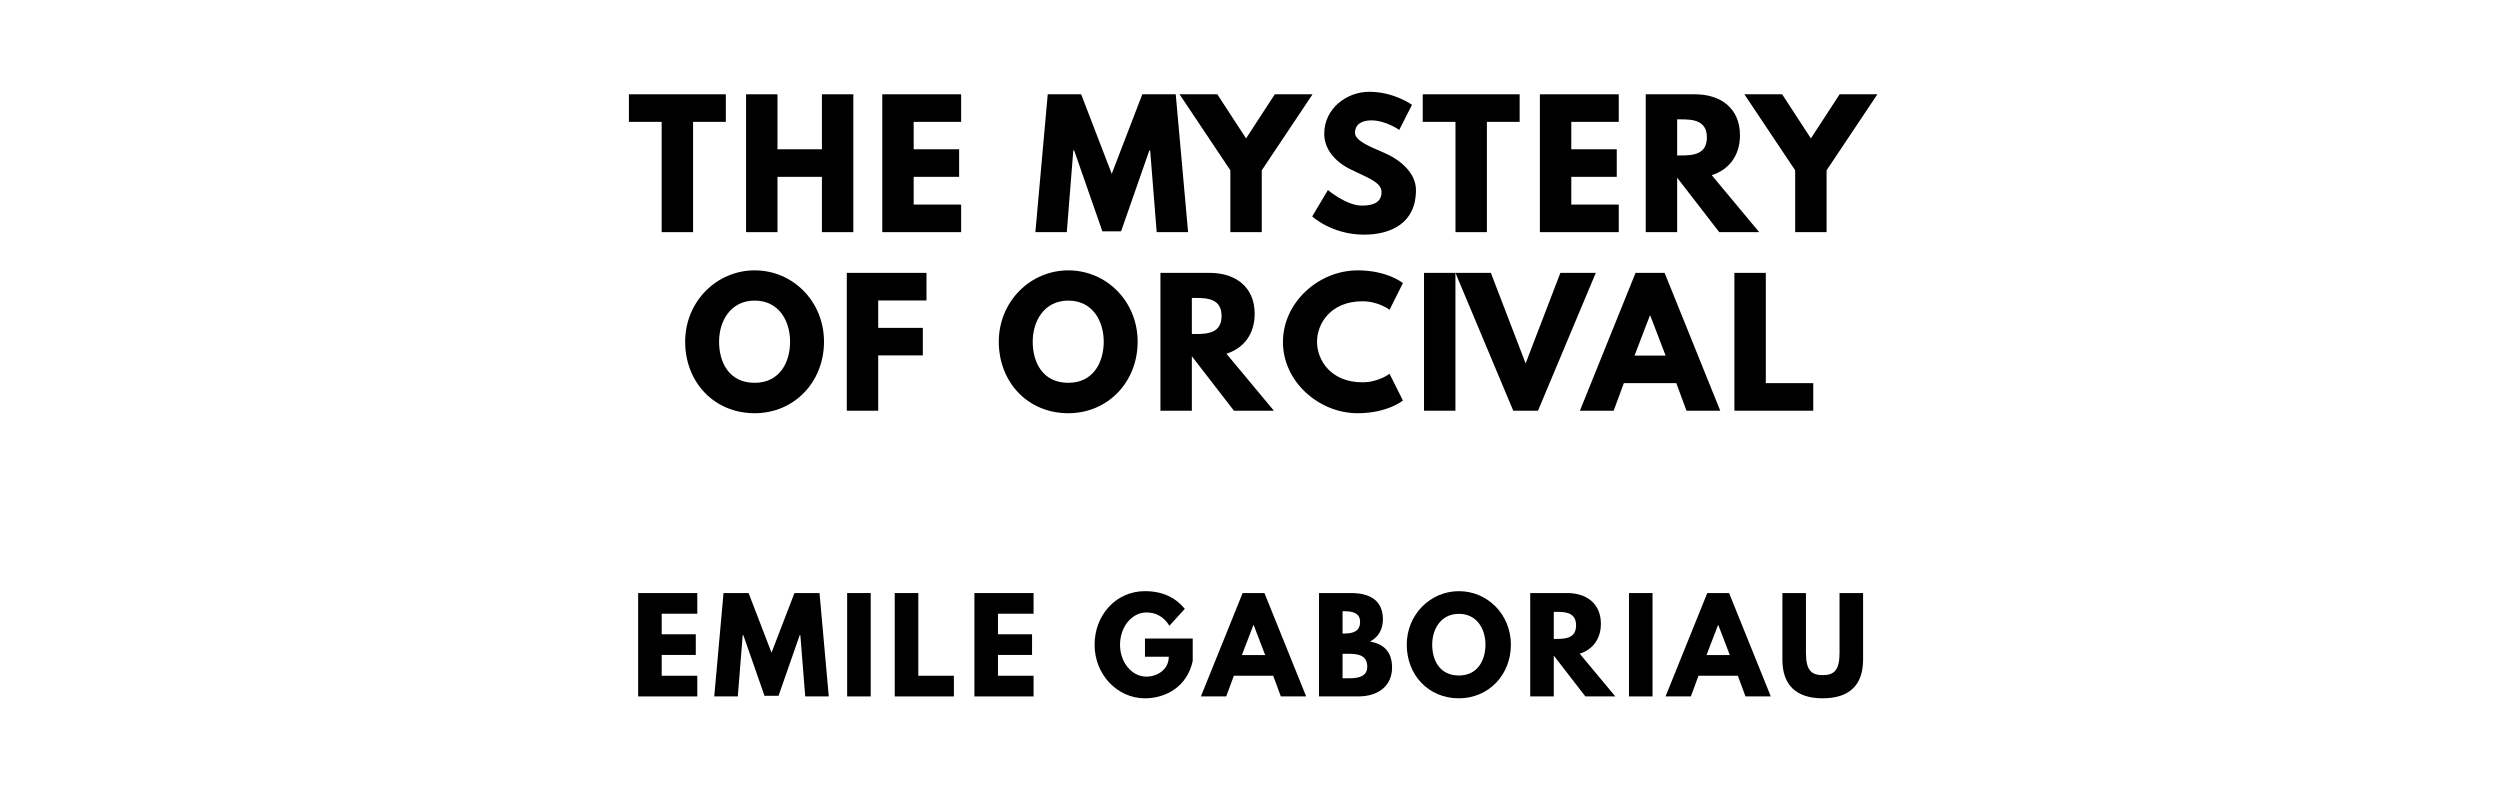
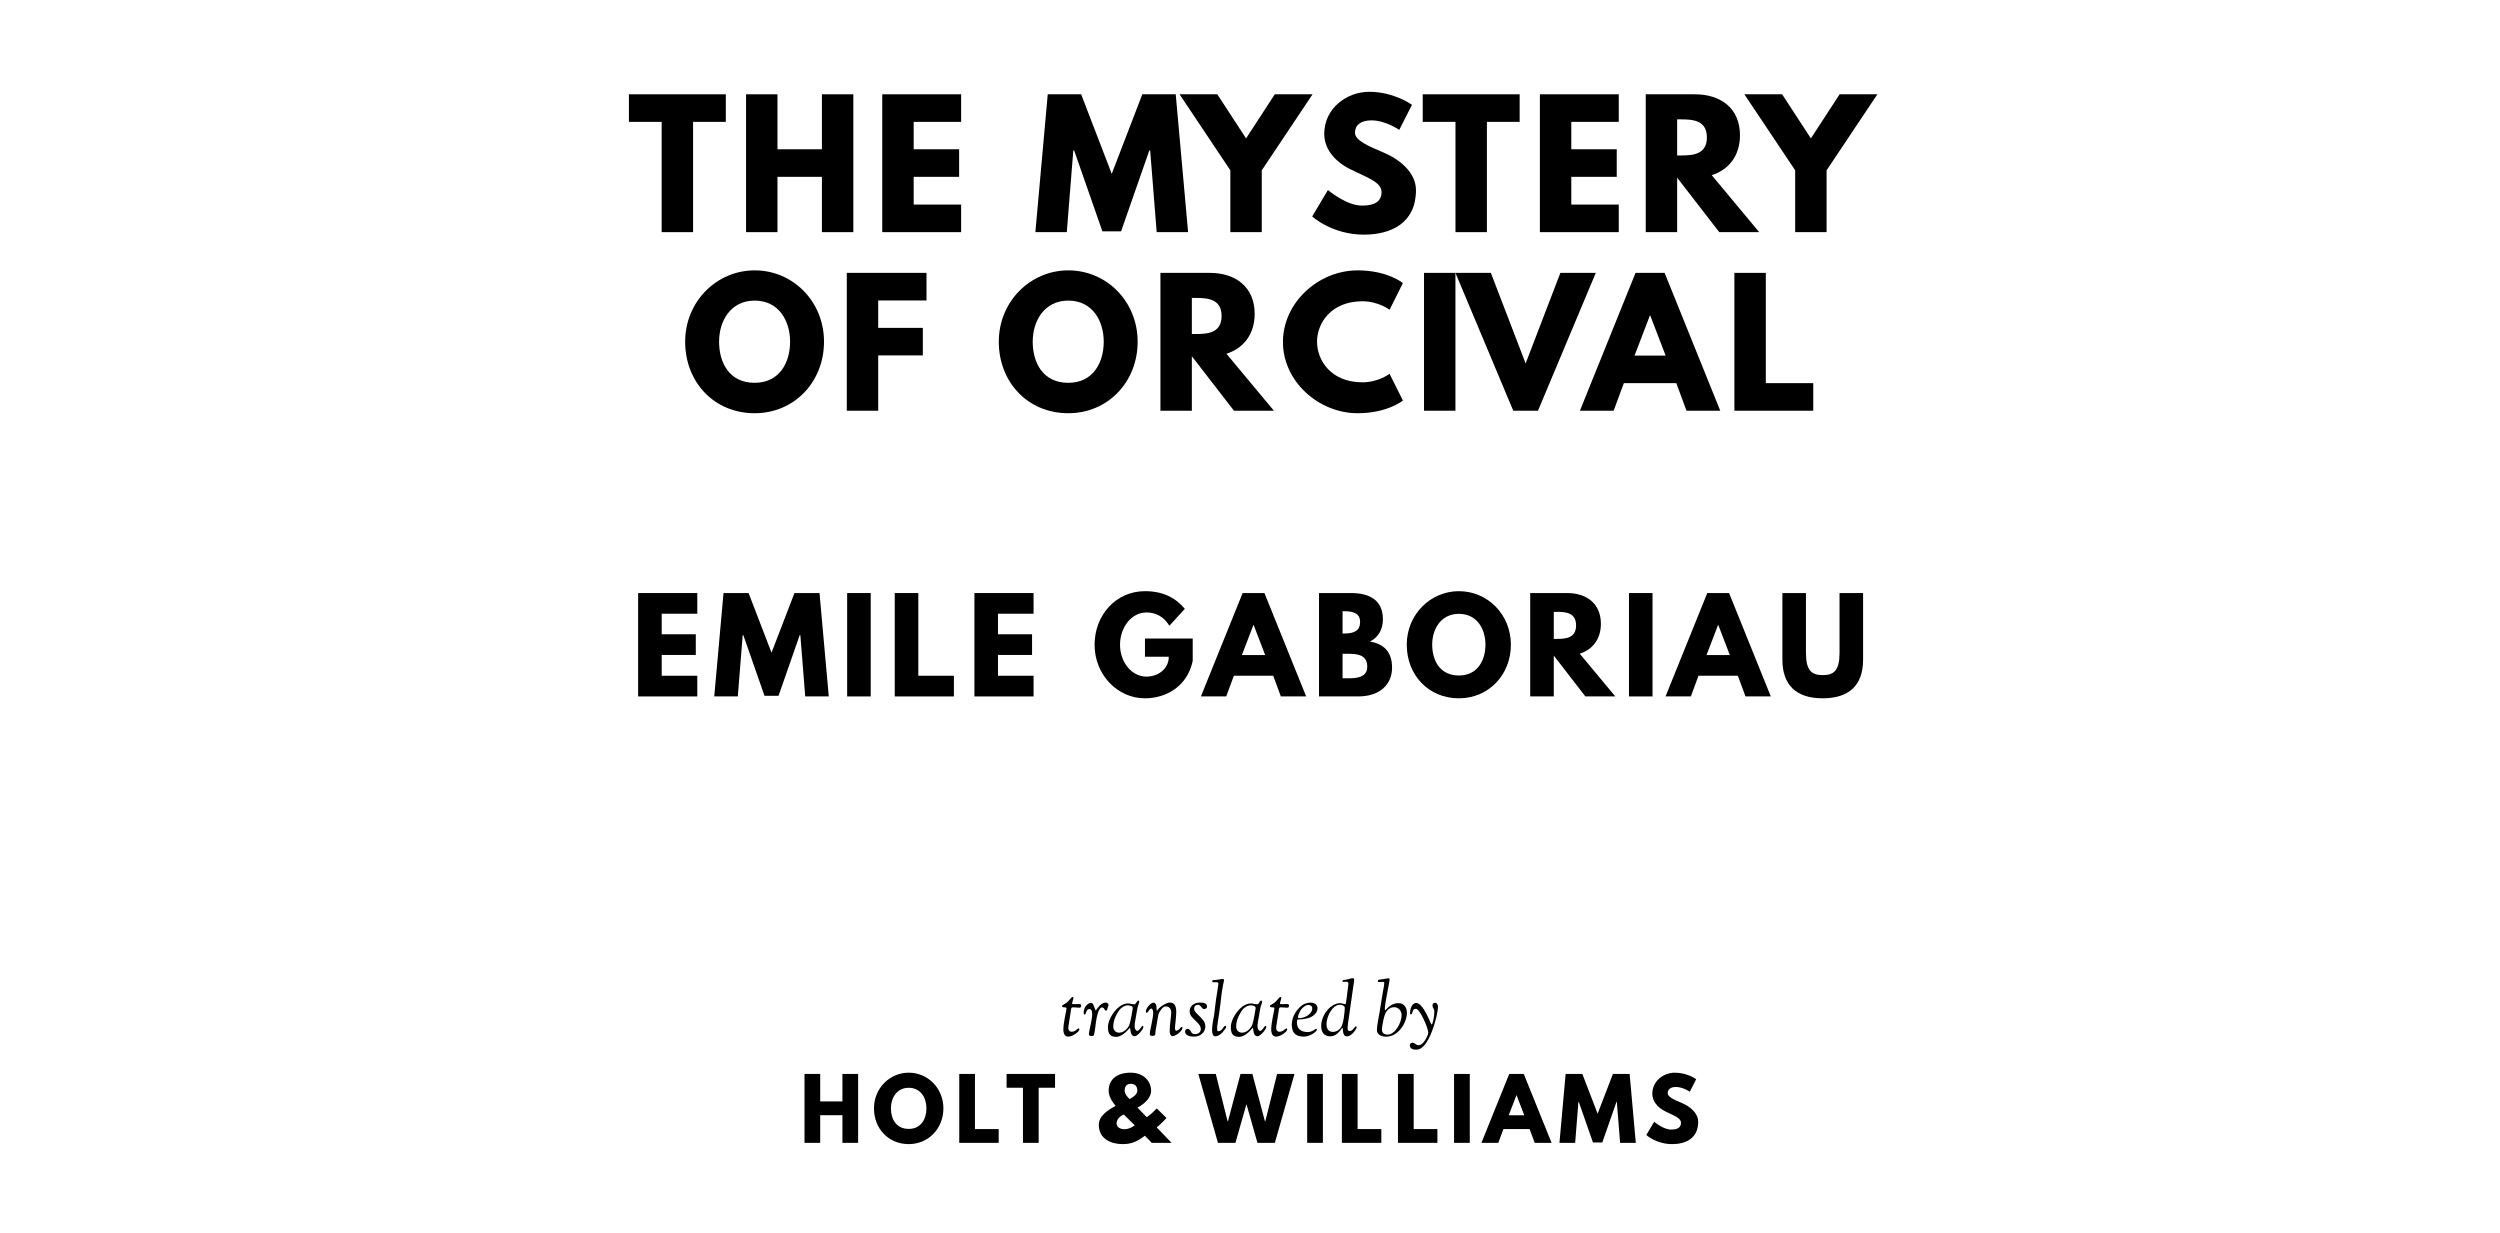
- <svg xmlns="http://www.w3.org/2000/svg" version="1.1" viewBox="0 0 1400 440">
+ <svg xmlns="http://www.w3.org/2000/svg" version="1.1" viewBox="0 0 1400 690">
  <g aria-label="THE MYSTERY">
    <path d="m 352.192,68.246 h 18.339 V 130 h 17.591 V 68.246 h 18.339 V 52.807 h -54.269 z" />
    <path d="m 435.387,99.029 h 24.889 V 130 h 17.591 V 52.807 H 460.276 V 83.591 H 435.387 V 52.807 H 417.796 V 130 h 17.591 z" />
    <path d="M 538.232,52.807 H 494.068 V 130 h 44.164 v -15.439 h -26.573 V 99.029 h 25.45 V 83.591 H 511.659 V 68.246 h 26.573 z" />
    <path d="m 647.742,130 h 17.591 L 658.409,52.807 H 639.695 L 622.572,97.345 605.45,52.807 H 586.736 L 579.812,130 h 17.591 l 3.649,-45.754 h 0.468 l 15.813,45.287 h 10.48 L 643.625,84.246 h 0.468 z" />
    <path d="m 660.552,52.807 28.444,42.573 V 130 H 706.587 V 95.38 l 28.444,-42.573 h -21.146 L 697.792,77.509 681.698,52.807 Z" />
    <path d="m 766.745,51.404 c -12.444,0 -25.17,9.17 -25.17,23.579 0,8.047 5.427,15.251 14.69,19.836 9.17,4.585 17.404,7.111 17.404,12.725 0,7.205 -7.298,7.579 -11.134,7.579 -8.608,0 -18.901,-8.702 -18.901,-8.702 l -8.795,14.784 c 0,0 10.947,10.199 29.006,10.199 15.064,0 29.099,-6.456 29.099,-24.889 0,-10.105 -9.45,-17.404 -18.058,-21.053 -8.795,-3.743 -16.094,-6.83 -16.094,-11.135 0,-4.211 3.181,-6.924 9.17,-6.924 7.953,0 15.626,5.333 15.626,5.333 l 7.111,-14.035 c 0,0 -9.918,-7.298 -23.953,-7.298 z" />
    <path d="m 796.732,68.246 h 18.339 V 130 h 17.591 V 68.246 h 18.339 V 52.807 h -54.269 z" />
    <path d="M 906.499,52.807 H 862.336 V 130 h 44.164 v -15.439 h -26.573 V 99.029 h 25.45 V 83.591 H 879.926 V 68.246 h 26.573 z" />
    <path d="M 921.612,52.807 V 130 h 17.591 V 99.497 L 962.781,130 h 22.363 L 958.571,98.094 c 9.45,-2.994 15.813,-10.76 15.813,-22.363 0,-15.158 -10.854,-22.924 -25.17,-22.924 z m 17.591,34.246 V 66.842 h 2.058 c 6.643,0 14.596,0.468 14.596,10.105 0,9.637 -7.953,10.105 -14.596,10.105 z" />
    <path d="m 976.853,52.807 28.444,42.573 V 130 h 17.591 V 95.38 l 28.445,-42.573 h -21.146 l -16.094,24.702 -16.094,-24.702 z" />
  </g>
  <g aria-label="OF ORCIVAL">
    <path d="m 383.691,191.357 c 0,22.55 16.094,40.047 38.924,40.047 22.175,0 38.83,-17.497 38.83,-40.047 0,-22.55 -17.404,-39.953 -38.83,-39.953 -21.24,0 -38.924,17.404 -38.924,39.953 z m 18.994,0 c 0,-11.509 6.363,-23.018 19.93,-23.018 13.661,0 19.836,11.509 19.836,23.018 0,11.509 -5.801,23.018 -19.836,23.018 -14.409,0 -19.93,-11.509 -19.93,-23.018 z" />
    <path d="M 518.838,152.807 H 474.207 V 230 h 17.591 v -30.971 h 24.982 v -15.439 h -24.982 v -15.345 h 27.041 z" />
    <path d="m 559.327,191.357 c 0,22.55 16.094,40.047 38.924,40.047 22.175,0 38.83,-17.497 38.83,-40.047 0,-22.55 -17.404,-39.953 -38.83,-39.953 -21.24,0 -38.924,17.404 -38.924,39.953 z m 18.994,0 c 0,-11.509 6.363,-23.018 19.93,-23.018 13.661,0 19.836,11.509 19.836,23.018 0,11.509 -5.801,23.018 -19.836,23.018 -14.409,0 -19.93,-11.509 -19.93,-23.018 z" />
    <path d="M 649.843,152.807 V 230 h 17.591 V 199.497 L 691.012,230 H 713.375 l -26.573,-31.906 c 9.45,-2.994 15.813,-10.76 15.813,-22.363 0,-15.158 -10.854,-22.924 -25.17,-22.924 z m 17.591,34.246 V 166.842 h 2.058 c 6.643,0 14.596,0.468 14.596,10.105 0,9.637 -7.953,10.105 -14.596,10.105 z" />
    <path d="m 762.988,214.094 c -17.684,0 -25.45,-12.351 -25.45,-22.737 0,-10.292 7.766,-22.643 25.45,-22.643 8.982,0 15.158,4.772 15.158,4.772 l 7.485,-14.971 c 0,0 -8.608,-7.111 -25.357,-7.111 -21.895,0 -41.825,17.965 -41.825,40.14 0,22.082 20.023,39.86 41.825,39.86 16.749,0 25.357,-7.111 25.357,-7.111 l -7.485,-14.971 c 0,0 -6.175,4.772 -15.158,4.772 z" />
    <path d="M 815.043,152.807 H 797.452 V 230 h 17.591 z" />
    <path d="m 847.426,230 h 13.848 l 32.374,-77.193 h -19.836 l -19.462,50.713 -19.462,-50.713 h -19.836 z" />
    <path d="M 932.183,152.807 H 915.903 L 884.745,230 h 18.901 l 5.708,-15.439 h 29.38 L 944.441,230 h 18.901 z m 0.561,46.316 H 915.341 l 8.608,-22.456 h 0.187 z" />
    <path d="M 988.852,152.807 H 971.261 V 230 h 44.164 v -15.439 h -26.573 z" />
  </g>
  <g aria-label="EMILE GABORIAU">
    <path d="M 390.483,332.105 H 357.36 V 390 h 33.123 v -11.579 h -19.93 v -11.649 h 19.088 v -11.579 h -19.088 v -11.509 h 19.93 z" />
    <path d="m 450.927,390 h 13.193 l -5.193,-57.895 H 444.892 l -12.842,33.404 -12.842,-33.404 H 405.173 L 399.98,390 h 13.193 l 2.737,-34.316 h 0.351 l 11.86,33.965 h 7.86 l 11.86,-33.965 h 0.351 z" />
    <path d="M 487.598,332.105 H 474.405 V 390 h 13.193 z" />
    <path d="M 514.254,332.105 H 501.061 V 390 h 33.123 v -11.579 h -19.93 z" />
    <path d="M 578.794,332.105 H 545.672 V 390 h 33.123 v -11.579 h -19.93 v -11.649 h 19.088 v -11.579 h -19.088 v -11.509 h 19.93 z" />
    <path d="m 667.918,357.579 h -26.737 v 10.175 h 13.333 c 0,7.088 -6.246,11.158 -12.561,11.158 -8.14,0 -14.737,-8 -14.737,-17.825 0,-10.035 6.596,-18.105 14.737,-18.105 5.123,0 9.544,2.035 12.912,7.439 l 8.632,-9.474 c -5.053,-6.105 -12.14,-9.895 -22.316,-9.895 -16.281,0 -28.211,13.404 -28.211,30.035 0,16.561 12.632,29.965 28.211,29.965 11.368,0 23.579,-6.246 26.737,-20.912 z" />
    <path d="M 708.085,332.105 H 695.874 L 672.506,390 h 14.175 l 4.281,-11.579 h 22.035 L 717.278,390 h 14.175 z m 0.421,34.737 H 695.453 L 701.91,350 h 0.14 z" />
    <path d="M 738.643,332.105 V 390 h 21.965 c 12,0 18.947,-6.596 18.947,-16.14 0,-9.333 -5.123,-13.333 -12.351,-14.596 4.912,-2.526 7.228,-7.088 7.228,-12.421 0,-11.018 -7.86,-14.737 -17.825,-14.737 z m 13.193,22.667 V 342.281 h 1.053 c 5.754,0 8.772,1.754 8.772,5.895 0,4.842 -3.088,6.596 -8.772,6.596 z m 0,25.053 v -13.684 h 4.14 c 6.246,0 9.684,1.895 9.684,7.228 0,4.561 -3.439,6.456 -9.684,6.456 z" />
    <path d="m 787.785,361.018 c 0,16.912 12.07,30.035 29.193,30.035 16.632,0 29.123,-13.123 29.123,-30.035 0,-16.912 -13.053,-29.965 -29.123,-29.965 -15.93,0 -29.193,13.053 -29.193,29.965 z m 14.246,0 c 0,-8.632 4.772,-17.263 14.947,-17.263 10.246,0 14.877,8.632 14.877,17.263 0,8.632 -4.351,17.263 -14.877,17.263 -10.807,0 -14.947,-8.632 -14.947,-17.263 z" />
    <path d="M 856.922,332.105 V 390 h 13.193 V 367.123 L 887.799,390 h 16.772 L 884.641,366.07 c 7.088,-2.246 11.86,-8.07 11.86,-16.772 0,-11.368 -8.14,-17.193 -18.877,-17.193 z m 13.193,25.684 v -15.158 h 1.544 c 4.982,0 10.947,0.351 10.947,7.579 0,7.228 -5.965,7.579 -10.947,7.579 z" />
    <path d="M 925.416,332.105 H 912.223 V 390 h 13.193 z" />
    <path d="M 968.282,332.105 H 956.072 L 932.703,390 h 14.175 l 4.281,-11.579 h 22.035 L 977.475,390 h 14.175 z m 0.421,34.737 H 955.651 L 962.107,350 h 0.14 z" />
    <path d="m 1043.332,332.105 h -13.193 v 33.474 c 0,9.684 -2.947,12.491 -9.403,12.491 -6.456,0 -9.403,-2.807 -9.403,-12.491 v -33.474 h -13.193 v 37.333 c 0,14.316 7.86,21.614 22.597,21.614 14.737,0 22.596,-7.298 22.596,-21.614 z" />
  </g>
+   <g aria-label="translated by">
+     <path d="m 594.755,563.422 c 0,1.19 2.508,0.255 2.508,1.148 0,1.148 -1.785,8.034 -1.785,11.945 0,3.316 1.573,3.996 2.721,3.996 2.635,0 6.249,-2.891 6.249,-3.996 0,-0.595 -0.34,-0.595 -0.468,-0.595 -0.68,0 -1.658,1.87 -3.996,1.87 -0.17,0 -1.743,-0.085 -1.743,-2.338 0,-0.68 0.978,-6.206 1.36,-8.842 0.255,-1.743 0.128,-2.508 1.36,-2.508 0.935,0 2.763,0.213 3.443,0.213 0.765,0 1.02,-0.255 1.02,-1.233 0,-0.51 -0.213,-0.808 -1.105,-0.808 -0.468,0 -0.808,0.043 -2.465,0.043 -1.403,0 -1.488,-0.043 -1.488,-0.298 0,-0.638 0.765,-2.635 0.765,-3.188 0,-0.383 -0.213,-0.51 -0.425,-0.51 -0.68,0 -0.765,0.553 -2.465,2.338 -1.87,1.955 -3.486,1.913 -3.486,2.763 z" />
+     <path d="m 606.863,567.418 c 0,0.595 0.34,0.723 0.51,0.723 0.213,0 0.34,-0.128 0.468,-0.255 0.255,-0.298 0.595,-2.848 2.338,-2.848 0.765,0 1.445,0.765 1.445,2.891 0,3.188 -1.828,9.437 -1.828,11.137 0,1.02 0.85,1.105 1.275,1.105 h 0.213 c 1.53,0 1.445,0 2.38,-7.226 l 0.213,-1.403 c 0.213,-1.785 1.275,-7.354 3.188,-7.354 1.53,0 1.36,1.785 2.295,1.785 0.765,0 0.85,-1.318 0.935,-1.615 0.128,-0.468 0.468,-1.02 0.468,-1.573 0,-0.595 -0.468,-1.318 -1.573,-1.318 -3.146,0 -5.271,4.378 -5.569,4.378 -0.085,0 -0.128,-0.043 -1.19,-2.806 -0.255,-0.68 -0.68,-1.488 -1.573,-1.488 -0.383,0 -3.996,1.02 -3.996,5.866 z" />
+     <path d="m 620.454,575.154 c 0,2.763 0.51,5.484 4.548,5.484 4.038,0 7.566,-5.101 7.779,-5.101 0.298,0 -0.085,4.761 2.635,4.761 1.148,0 3.061,-1.955 4.123,-3.486 0.553,-0.765 0.765,-1.403 0.765,-1.828 0,-0.17 -0.043,-0.468 -0.383,-0.468 -0.808,0 -1.7,2.763 -3.103,2.763 -0.808,0 -1.445,-1.403 -1.445,-2.508 0,-1.615 0.425,-3.571 0.765,-5.441 0.34,-1.913 0.595,-3.868 0.978,-5.441 0.298,-1.233 0.85,-2.253 0.85,-2.933 0,-0.468 -0.213,-0.638 -0.468,-0.638 -0.85,0 -1.36,2.083 -2.21,2.083 -1.403,0 -2.295,-0.468 -3.613,-0.468 -1.105,0 -1.955,0.213 -3.103,0.765 -2.253,1.063 -4.208,3.103 -5.739,5.526 -1.318,2.125 -2.38,4.548 -2.38,6.929 z m 2.976,-0.255 c 0,-0.765 0.085,-1.53 0.213,-2.295 0.383,-2.21 1.403,-4.123 2.635,-6.164 1.275,-2.168 3.528,-3.443 5.271,-3.443 0.893,0 2.806,0.298 2.806,1.488 0,0.128 -1.148,7.949 -2.168,9.989 -0.383,0.765 -2.38,3.826 -5.441,3.826 -1.785,0 -3.316,-1.275 -3.316,-3.401 z" />
+     <path d="m 641.7,566.355 c 0,0.468 0.085,0.808 0.383,0.808 0.935,0 1.403,-2.38 2.721,-2.38 0.425,0 0.978,0.85 0.978,2.338 0,3.273 -1.87,9.862 -1.87,11.647 0,1.233 0.34,1.318 1.488,1.318 1.105,0 1.445,-0.17 1.573,-1.105 0.085,-0.595 -0.213,-0.085 0.85,-5.824 1.02,-5.484 0.51,-5.101 2.338,-7.694 0.978,-1.403 1.785,-1.87 2.763,-1.87 2.763,0 2.976,2.806 2.976,3.486 0,1.573 -0.893,7.269 -0.893,10.499 0,1.488 0.723,2.678 1.573,2.678 1.87,0 5.611,-2.976 5.611,-4.633 0,-0.255 -0.085,-0.51 -0.383,-0.51 -0.638,0 -0.808,0.51 -1.318,1.148 0,0 -0.978,0.935 -1.7,0.935 -0.468,0 -0.808,-0.34 -0.808,-1.53 0,-1.445 0.723,-5.951 0.723,-8.927 0,-2.678 -0.595,-5.313 -3.571,-5.313 -1.785,0 -4.038,1.53 -5.186,2.423 -1.573,1.19 -1.87,2.125 -2.125,2.125 -0.383,0 0.51,-4.463 -1.955,-4.463 -1.615,0 -4.166,3.188 -4.166,4.846 z" />
+     <path d="m 663.651,577.705 c 0,2.253 3.061,2.806 4.718,2.806 5.441,0 6.631,-4.038 6.631,-5.569 0,-2.848 -1.615,-4.038 -2.933,-5.526 -1.02,-1.105 -3.358,-2.848 -3.358,-4.463 0,-1.275 0.638,-2.253 2.253,-2.253 1.658,0 1.828,2.38 3.358,2.38 0.213,0 1.615,-0.128 1.615,-1.445 0,-1.658 -1.658,-2.21 -3.953,-2.21 -3.316,0 -5.781,1.955 -5.781,4.803 0,2.55 1.615,3.656 3.316,5.399 1.53,1.53 2.933,2.763 2.933,4.761 0,0.51 -0.298,2.721 -3.401,2.721 -2.593,0 -1.87,-2.933 -4.038,-2.933 -0.51,0 -1.36,0.213 -1.36,1.53 z" />
+     <path d="m 678.75,576.344 c 0,3.996 1.233,3.996 2.083,3.996 0.808,0 2.593,-0.85 3.698,-2.125 1.02,-1.19 2.125,-2.635 2.125,-3.061 0,-0.425 -0.213,-0.68 -0.51,-0.68 -1.105,0 -1.53,3.018 -3.868,3.018 -0.553,0 -0.68,-0.213 -0.68,-1.658 0,-1.445 0.51,-4.123 1.233,-9.139 1.36,-9.139 0.638,-7.566 2.21,-15.813 0.128,-0.808 0.425,-1.36 0.425,-1.955 0,-0.425 -0.213,-0.68 -0.893,-0.68 -1.105,0 -2.04,0.425 -5.143,0.638 -0.553,0.043 -0.638,0.383 -0.638,0.595 0,0.468 0.383,0.595 1.233,0.595 0.51,0 0.595,-0.043 1.233,-0.043 0.638,0 1.063,0.34 1.063,0.85 0,0.51 -0.638,4.336 -1.36,8.927 -0.425,2.721 -0.638,5.739 -1.02,8.417 -0.085,0.68 -1.19,5.696 -1.19,8.119 z" />
+     <path d="m 689.28,575.154 c 0,2.763 0.51,5.484 4.548,5.484 4.038,0 7.566,-5.101 7.779,-5.101 0.298,0 -0.085,4.761 2.635,4.761 1.148,0 3.061,-1.955 4.123,-3.486 0.553,-0.765 0.765,-1.403 0.765,-1.828 0,-0.17 -0.043,-0.468 -0.383,-0.468 -0.808,0 -1.7,2.763 -3.103,2.763 -0.808,0 -1.445,-1.403 -1.445,-2.508 0,-1.615 0.425,-3.571 0.765,-5.441 0.34,-1.913 0.595,-3.868 0.978,-5.441 0.298,-1.233 0.85,-2.253 0.85,-2.933 0,-0.468 -0.213,-0.638 -0.468,-0.638 -0.85,0 -1.36,2.083 -2.21,2.083 -1.403,0 -2.295,-0.468 -3.613,-0.468 -1.105,0 -1.955,0.213 -3.103,0.765 -2.253,1.063 -4.208,3.103 -5.739,5.526 -1.318,2.125 -2.38,4.548 -2.38,6.929 z m 2.976,-0.255 c 0,-0.765 0.085,-1.53 0.213,-2.295 0.383,-2.21 1.403,-4.123 2.635,-6.164 1.275,-2.168 3.528,-3.443 5.271,-3.443 0.893,0 2.806,0.298 2.806,1.488 0,0.128 -1.148,7.949 -2.168,9.989 -0.383,0.765 -2.38,3.826 -5.441,3.826 -1.785,0 -3.316,-1.275 -3.316,-3.401 z" />
+     <path d="m 711.154,563.422 c 0,1.19 2.508,0.255 2.508,1.148 0,1.148 -1.785,8.034 -1.785,11.945 0,3.316 1.573,3.996 2.721,3.996 2.635,0 6.249,-2.891 6.249,-3.996 0,-0.595 -0.34,-0.595 -0.468,-0.595 -0.68,0 -1.658,1.87 -3.996,1.87 -0.17,0 -1.743,-0.085 -1.743,-2.338 0,-0.68 0.978,-6.206 1.36,-8.842 0.255,-1.743 0.128,-2.508 1.36,-2.508 0.935,0 2.763,0.213 3.443,0.213 0.765,0 1.02,-0.255 1.02,-1.233 0,-0.51 -0.213,-0.808 -1.105,-0.808 -0.468,0 -0.808,0.043 -2.465,0.043 -1.403,0 -1.488,-0.043 -1.488,-0.298 0,-0.638 0.765,-2.635 0.765,-3.188 0,-0.383 -0.213,-0.51 -0.425,-0.51 -0.68,0 -0.765,0.553 -2.465,2.338 -1.87,1.955 -3.486,1.913 -3.486,2.763 z" />
+     <path d="m 723.403,573.751 c 0,3.783 1.318,6.759 6.716,6.759 3.698,0 7.396,-2.976 7.396,-3.953 0,-0.255 -0.17,-0.425 -0.51,-0.425 -0.468,0 -2.168,1.828 -4.591,1.828 -4.208,0 -6.121,-2.125 -6.121,-5.314 0,-1.105 0.128,-1.743 0.723,-1.743 3.996,-0.043 6.291,-0.978 6.674,-1.148 0.808,-0.34 4.123,-2.083 4.123,-5.143 0,-1.87 -1.7,-3.146 -3.698,-3.146 -2.38,0 -4.336,0.765 -5.909,2.253 -2.933,2.721 -4.803,6.376 -4.803,10.032 z m 3.486,-4.421 c 0,-0.553 0.978,-3.273 2.253,-4.591 1.105,-1.148 2.423,-1.998 3.486,-1.998 0.723,0 2.253,0.383 2.253,1.998 0,2.678 -3.486,5.441 -7.609,5.441 -0.298,0 -0.383,-0.553 -0.383,-0.85 z" />
+     <path d="m 739.868,574.687 c 0,3.188 1.488,5.654 5.101,5.654 4.208,0 6.376,-4.761 6.759,-4.761 0.595,0 -0.383,4.761 2.593,4.761 2.763,0 5.441,-4.293 5.441,-5.186 0,-0.17 -0.128,-0.383 -0.468,-0.383 -0.68,0 -1.658,2.635 -3.528,2.635 -0.978,0 -1.105,-0.893 -1.105,-1.828 0,-1.275 0.425,-3.953 0.893,-7.184 2.38,-17.386 2.806,-18.746 2.806,-19.851 0,-0.383 -0.298,-0.723 -0.68,-0.723 -1.148,0 -0.893,0.085 -3.273,0.68 -1.19,0.298 -2.678,0.128 -2.678,0.85 0,0.298 0.255,0.468 0.68,0.468 0.043,0 1.02,-0.043 1.488,-0.043 0.638,0 1.233,0.425 1.233,1.063 0,0.298 -1.403,11.477 -1.53,11.477 -1.19,0 -2.04,-0.553 -3.146,-0.553 -5.058,0 -10.584,6.334 -10.584,12.922 z m 2.976,-1.19 c 0,-4.463 3.486,-10.84 7.396,-10.84 1.148,0 2.848,0.553 2.848,1.7 0,1.7 -0.638,9.182 -2.338,11.307 -1.105,1.403 -2.763,2.21 -4.293,2.21 -2.593,0 -3.613,-1.913 -3.613,-4.378 z" />
+     <path d="m 771.07,576.982 c 0,2.465 2.678,3.571 5.186,3.571 6.589,0 11.605,-7.609 11.605,-13.39 0,-2.763 -1.488,-5.399 -4.676,-5.399 -4.888,0 -6.886,3.953 -7.481,3.953 -0.085,0 -0.213,-0.34 -0.213,-0.638 0,-3.061 2.721,-15.728 2.721,-16.493 0,-0.468 -0.34,-0.765 -0.808,-0.765 -0.255,0 -1.02,0.255 -2.678,0.468 -1.955,0.255 -3.146,0.213 -3.146,1.063 0,0.595 0.34,0.595 0.808,0.595 0.638,0 1.105,-0.085 1.743,-0.085 0.85,0 1.063,0.298 1.063,0.51 0,1.02 -0.255,2.508 -0.638,4.336 -0.638,3.146 -1.148,7.269 -1.913,11.69 -0.595,3.443 -1.573,7.864 -1.573,10.584 z m 2.806,-0.51 c 0,-0.425 0.468,-4.973 1.7,-8.332 1.36,-3.698 4.123,-4.123 5.143,-4.123 2.338,0 4.166,1.955 4.166,4.336 0,4.888 -3.911,11.01 -7.736,11.01 -2.635,0 -3.273,-1.445 -3.273,-2.891 z" />
+     <path d="m 789.506,585.313 c 0,1.955 1.7,2.508 3.528,2.508 3.996,0 6.716,-4.846 8.714,-9.904 2.508,-6.334 3.528,-12.2 3.528,-14.113 0,-1.318 -0.723,-2.253 -1.658,-2.253 -1.02,0 -1.445,0.808 -1.445,1.573 0,1.148 1.063,1.998 1.063,3.231 0,2.848 -0.935,7.396 -1.53,7.396 -0.468,0 -4.506,-12.072 -8.629,-12.072 -2.593,0 -3.443,3.698 -3.443,5.484 0,0.723 0.17,0.935 0.425,0.935 1.275,0 0.383,-3.188 2.848,-3.188 2.253,0 6.929,10.967 6.929,13.348 0,1.615 -2.806,7.056 -5.271,7.056 -1.955,0 -1.998,-1.403 -3.698,-1.403 -0.723,0 -1.36,0.68 -1.36,1.403 z" />
+   </g>
+   <g aria-label="HOLT &amp; WILLIAMS">
+     <path d="m 459.314,624.515 h 12.444 V 640 h 8.795 v -38.596 h -8.795 v 15.392 H 459.314 V 601.404 H 450.519 V 640 h 8.795 z" />
+     <path d="m 489.424,620.678 c 0,11.275 8.047,20.023 19.462,20.023 11.088,0 19.415,-8.749 19.415,-20.023 0,-11.275 -8.702,-19.977 -19.415,-19.977 -10.62,0 -19.462,8.702 -19.462,19.977 z m 9.497,0 c 0,-5.754 3.181,-11.509 9.965,-11.509 6.83,0 9.918,5.754 9.918,11.509 0,5.754 -2.901,11.509 -9.918,11.509 -7.205,0 -9.965,-5.754 -9.965,-11.509 z" />
+     <path d="m 545.977,601.404 h -8.795 V 640 h 22.082 v -7.719 h -13.287 z" />
+     <path d="m 563.689,609.123 h 9.17 V 640 h 8.795 v -30.877 h 9.17 v -7.719 h -27.134 z" />
+     <path d="m 615.333,629.848 c 0,8.561 7.719,10.854 13.427,10.854 5.942,0 9.029,-2.292 12.398,-4.678 L 644.994,640 h 11.088 l -8.327,-8.655 c 2.854,-2.292 5.474,-5.287 5.474,-5.287 l -5.427,-5.333 c -3.977,4.117 -5.661,4.865 -5.661,4.865 l -5.146,-5.333 c 0,0 7.626,-3.696 7.626,-9.497 0,-4.819 -3.743,-10.058 -11.462,-10.058 -8,0 -12.304,4.07 -12.304,10.058 0,3.041 1.637,5.754 3.883,8.561 -4.538,2.386 -9.404,5.708 -9.404,10.526 z m 17.825,-22.924 c 2.854,0 3.743,1.778 3.743,3.836 0,2.058 -2.339,3.649 -4.304,4.725 0,0 -2.807,-2.48 -2.807,-4.725 0,-2.058 0.982,-3.836 3.368,-3.836 z m 2.292,23.251 c 0,0 -2.62,2.199 -5.801,2.199 -2.058,0 -4.351,-0.982 -4.351,-3.228 0,-3.556 4.023,-5.006 4.023,-5.006 z" />
+     <path d="m 704.186,640 h 9.731 l 10.994,-38.596 h -9.731 l -6.596,26.48 h -0.234 l -7.018,-26.48 h -6.643 l -7.018,26.48 h -0.234 l -6.596,-26.48 h -9.778 L 682.058,640 h 9.778 l 6.175,-21.661 z" />
+     <path d="M 740.817,601.404 H 732.021 V 640 h 8.795 z" />
+     <path d="m 760.254,601.404 h -8.795 V 640 h 22.082 v -7.719 h -13.287 z" />
+     <path d="M 791.661,601.404 H 782.865 V 640 h 22.082 v -7.719 h -13.287 z" />
+     <path d="m 823.068,601.404 h -8.795 V 640 h 8.795 z" />
+     <path d="m 853.312,601.404 h -8.14 L 829.593,640 h 9.45 l 2.854,-7.719 h 14.69 l 2.854,7.719 h 9.45 z m 0.281,23.158 h -8.702 l 4.304,-11.228 h 0.094 z" />
+     <path d="m 907.257,640 h 8.795 l -3.462,-38.596 h -9.357 l -8.561,22.269 -8.561,-22.269 h -9.357 L 873.292,640 h 8.795 l 1.825,-22.877 h 0.234 l 7.906,22.643 h 5.24 l 7.906,-22.643 h 0.234 z" />
+     <path d="m 937.885,600.702 c -6.222,0 -12.585,4.585 -12.585,11.789 0,4.023 2.713,7.626 7.345,9.918 4.585,2.292 8.702,3.556 8.702,6.363 0,3.602 -3.649,3.789 -5.567,3.789 -4.304,0 -9.45,-4.351 -9.45,-4.351 l -4.398,7.392 c 0,0 5.474,5.099 14.503,5.099 7.532,0 14.55,-3.228 14.55,-12.444 0,-5.053 -4.725,-8.702 -9.029,-10.526 -4.398,-1.871 -8.047,-3.415 -8.047,-5.567 0,-2.105 1.591,-3.462 4.585,-3.462 3.977,0 7.813,2.667 7.813,2.667 l 3.556,-7.018 c 0,0 -4.959,-3.649 -11.977,-3.649 z" />
+   </g>
</svg>
